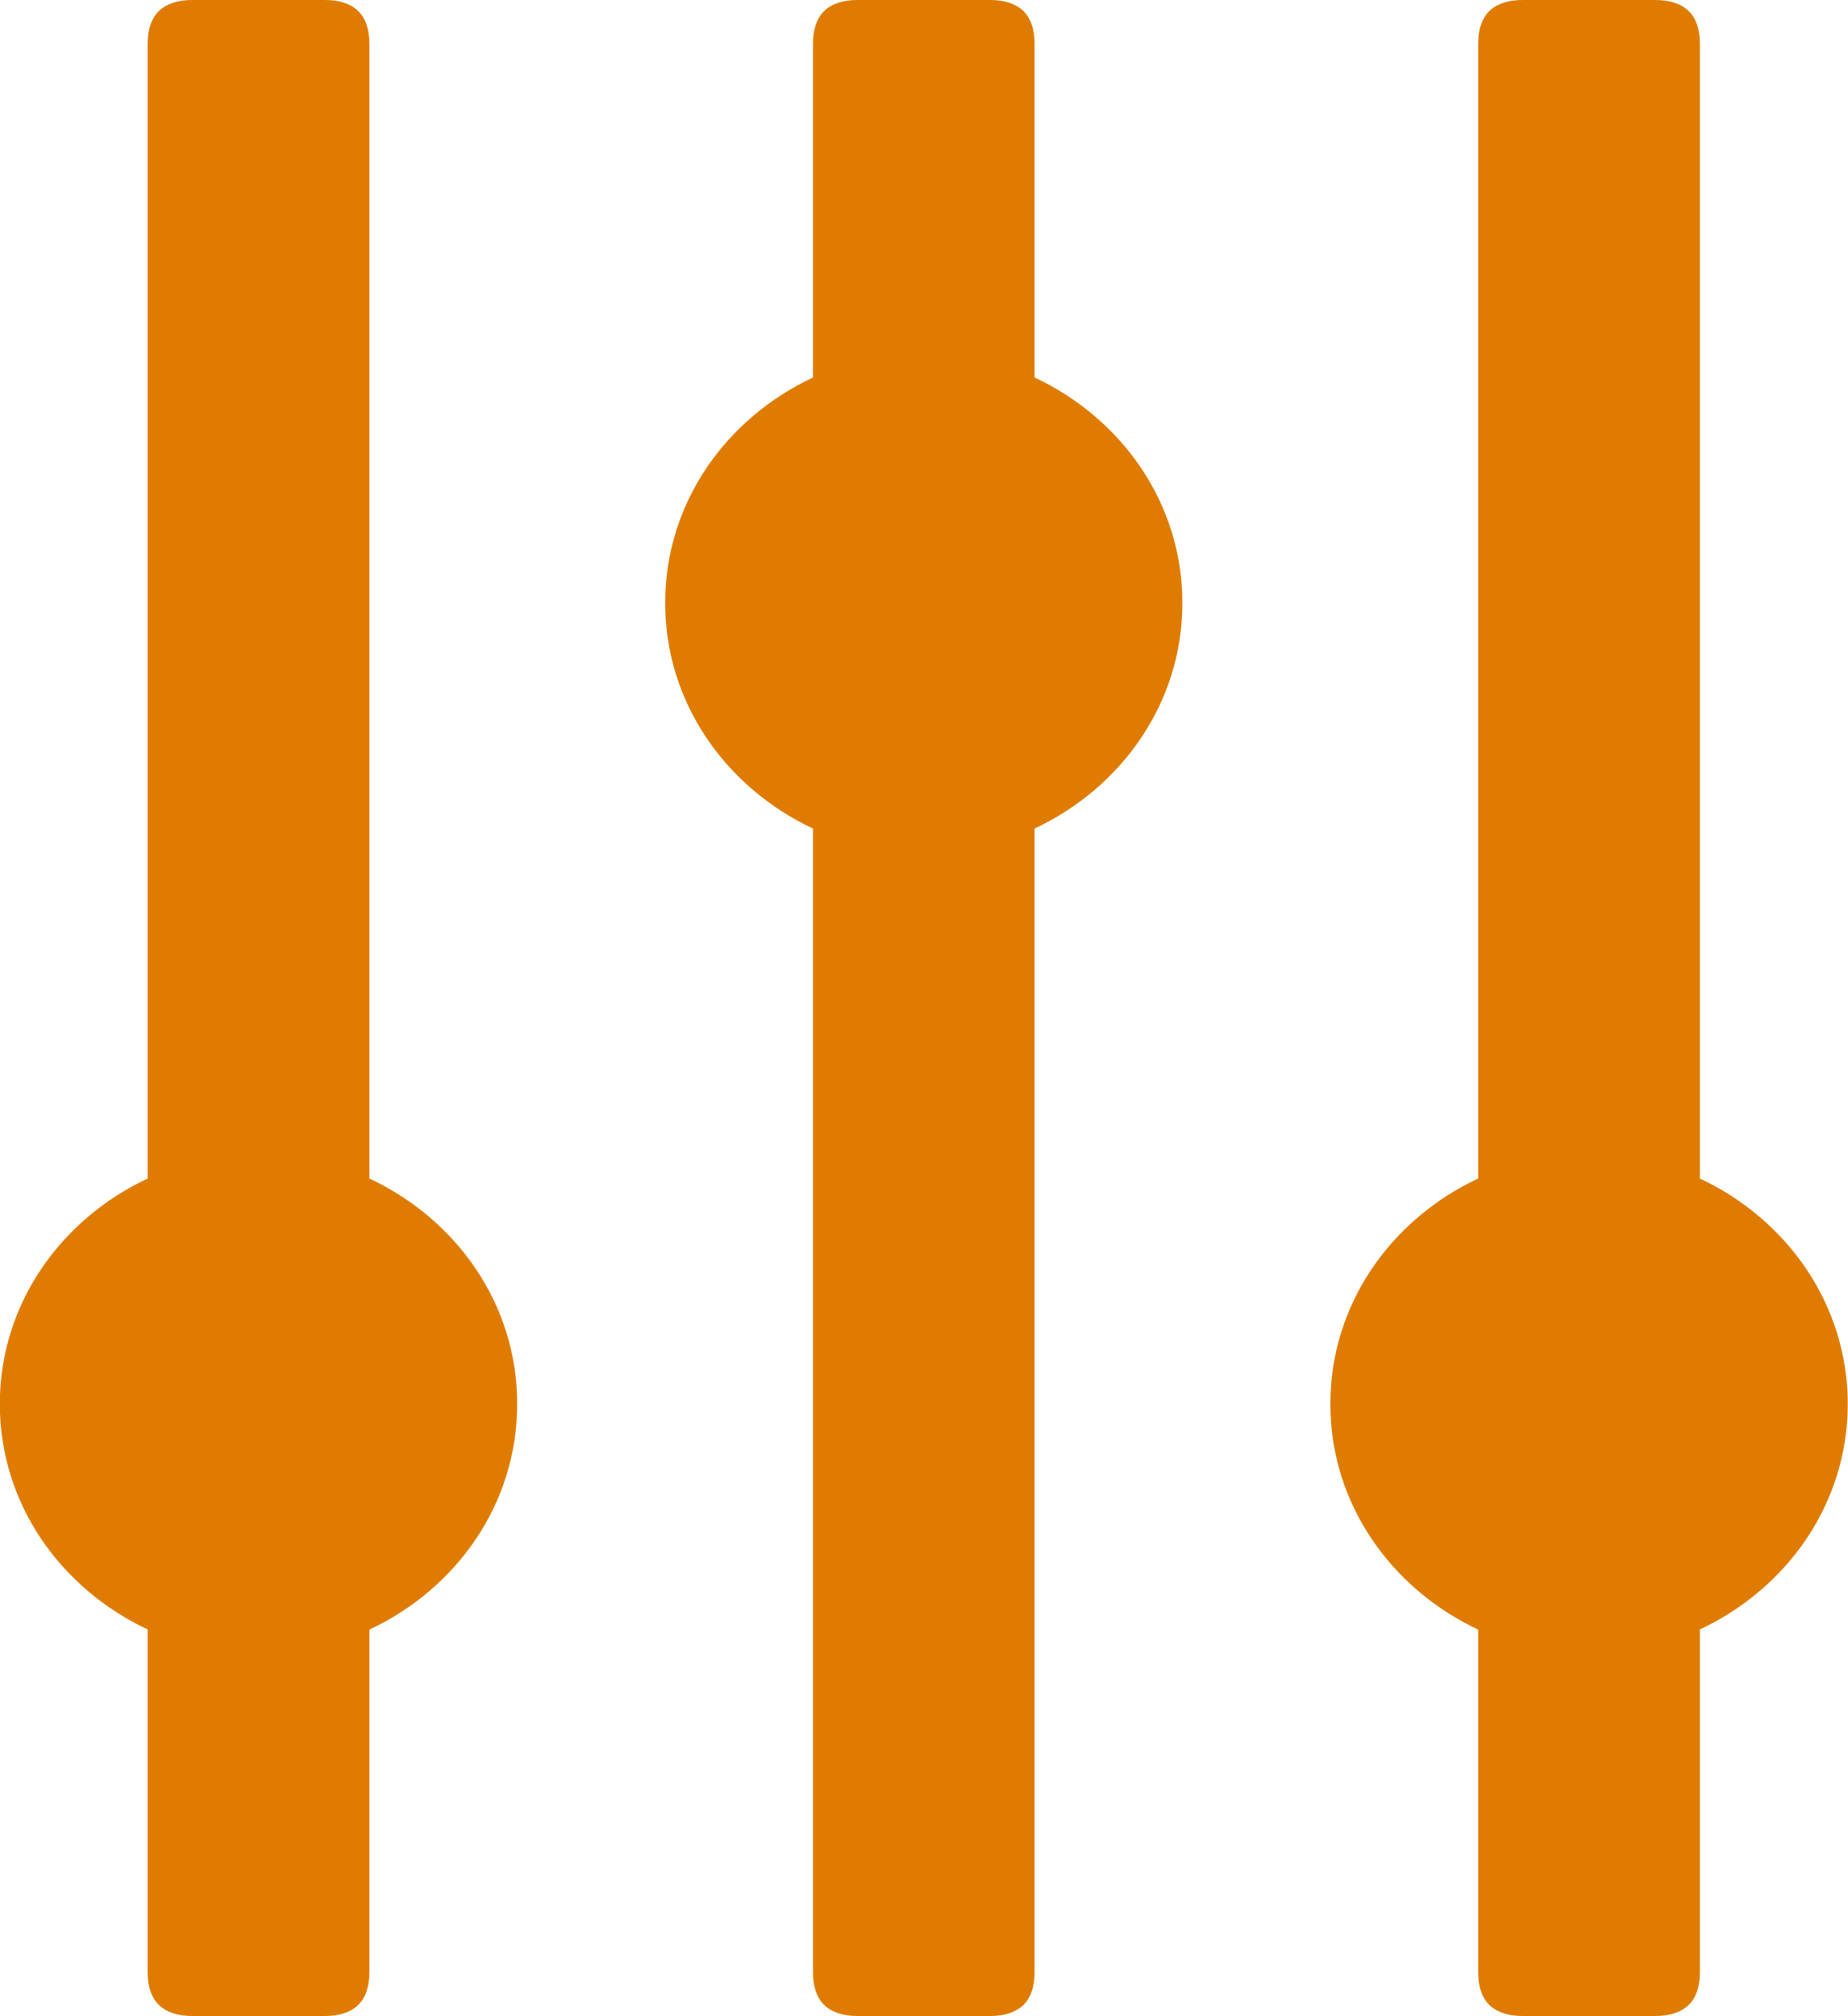
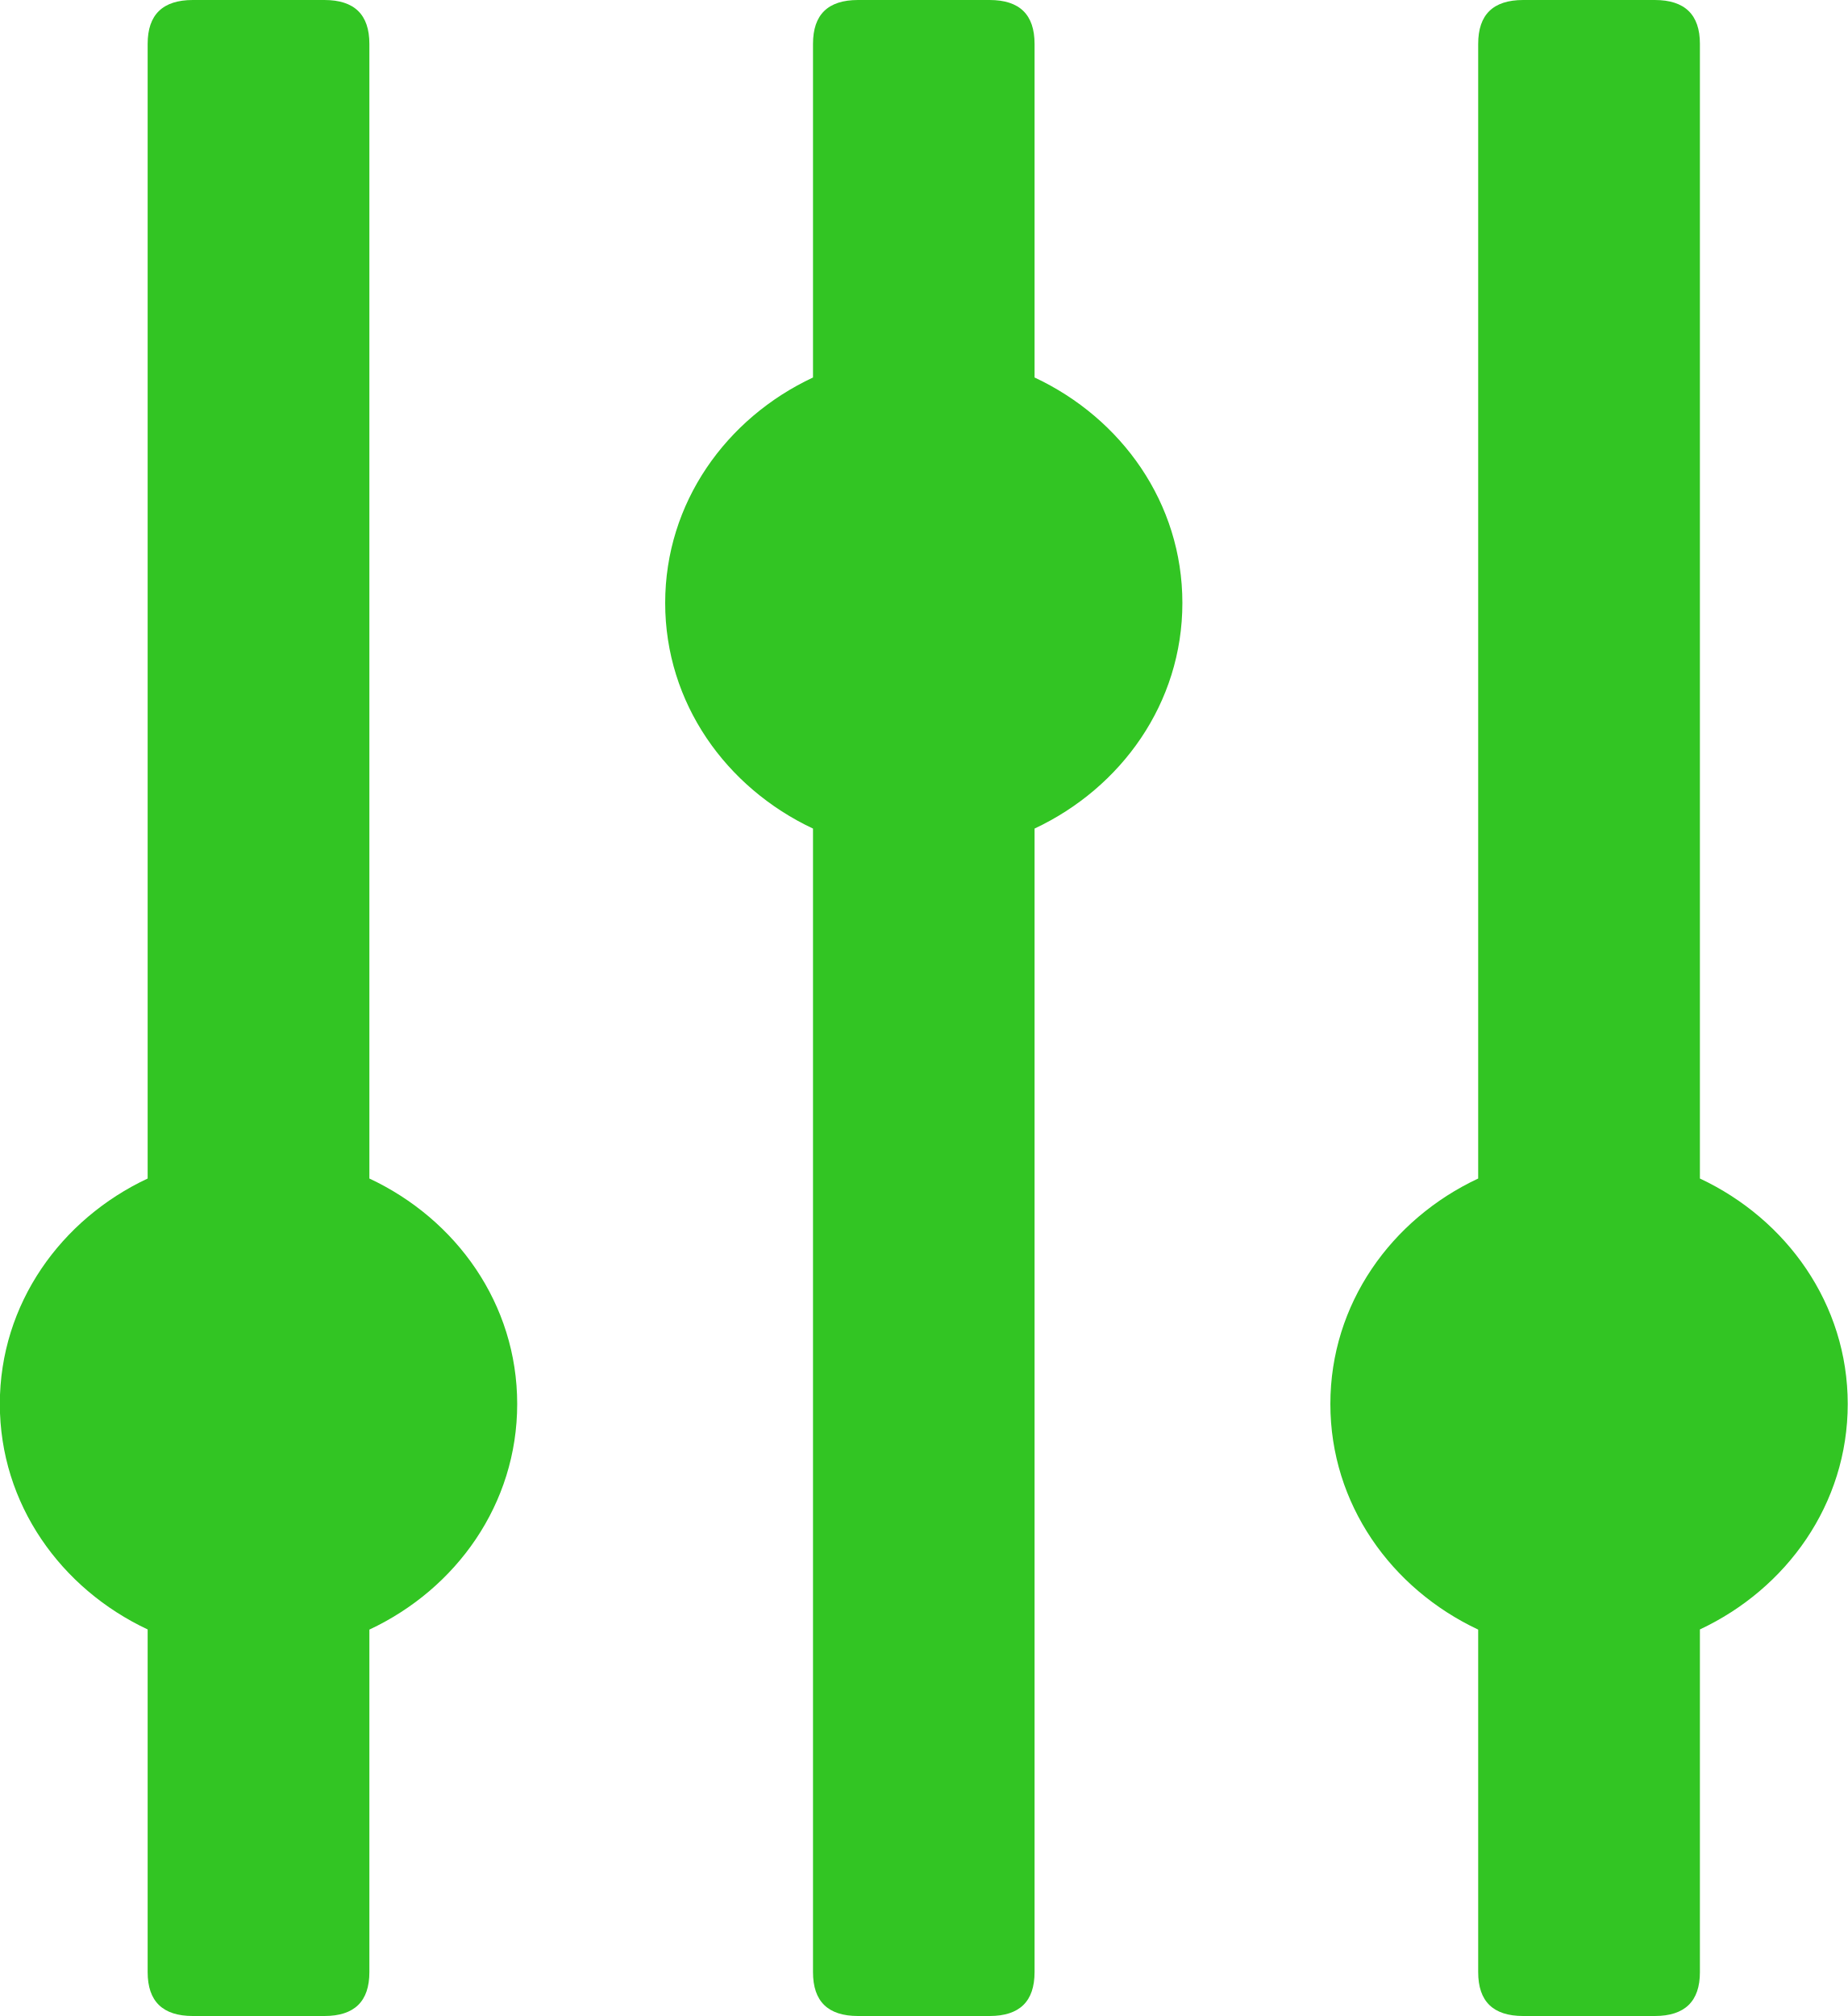
<svg xmlns="http://www.w3.org/2000/svg" width="11px" height="12px">
-   <path fill-rule="evenodd" fill="rgb(224, 123, 2)" d="M10.120,9.699 L10.120,11.739 C10.120,11.913 10.030,12.000 9.851,12.000 L9.068,12.000 C8.889,12.000 8.800,11.913 8.800,11.739 L8.800,9.700 C8.283,9.457 7.920,8.953 7.920,8.357 C7.920,7.761 8.283,7.257 8.800,7.015 L8.800,0.261 C8.800,0.087 8.889,-0.000 9.068,-0.000 L9.851,-0.000 C10.030,-0.000 10.120,0.087 10.120,0.261 L10.120,7.015 C10.636,7.257 11.000,7.762 11.000,8.357 C11.000,8.953 10.636,9.457 10.120,9.699 ZM6.159,4.932 L6.159,11.739 C6.159,11.913 6.070,12.000 5.891,12.000 L5.108,12.000 C4.929,12.000 4.840,11.913 4.840,11.739 L4.840,4.932 C4.323,4.689 3.960,4.185 3.960,3.589 C3.960,2.993 4.323,2.489 4.840,2.247 L4.840,0.261 C4.840,0.087 4.929,-0.000 5.108,-0.000 L5.891,-0.000 C6.070,-0.000 6.159,0.087 6.159,0.261 L6.159,2.247 C6.676,2.489 7.039,2.993 7.039,3.589 C7.039,4.185 6.676,4.689 6.159,4.932 ZM2.199,9.700 L2.199,11.739 C2.199,11.913 2.110,12.000 1.931,12.000 L1.148,12.000 C0.969,12.000 0.879,11.913 0.879,11.739 L0.879,9.699 C0.363,9.457 -0.001,8.953 -0.001,8.357 C-0.001,7.761 0.363,7.257 0.879,7.015 L0.879,0.261 C0.879,0.087 0.969,-0.000 1.148,-0.000 L1.931,-0.000 C2.110,-0.000 2.199,0.087 2.199,0.261 L2.199,7.015 C2.716,7.257 3.079,7.761 3.079,8.357 C3.079,8.953 2.716,9.458 2.199,9.700 Z" />
+   <path fill-rule="evenodd" fill="rgb(50, 197, 35)" d="M10.120,9.699 L10.120,11.739 C10.120,11.913 10.030,12.000 9.851,12.000 L9.068,12.000 C8.889,12.000 8.800,11.913 8.800,11.739 L8.800,9.700 C8.283,9.457 7.920,8.953 7.920,8.357 C7.920,7.761 8.283,7.257 8.800,7.015 L8.800,0.261 C8.800,0.087 8.889,-0.000 9.068,-0.000 L9.851,-0.000 C10.030,-0.000 10.120,0.087 10.120,0.261 L10.120,7.015 C10.636,7.257 11.000,7.762 11.000,8.357 C11.000,8.953 10.636,9.457 10.120,9.699 ZM6.159,4.932 L6.159,11.739 C6.159,11.913 6.070,12.000 5.891,12.000 L5.108,12.000 C4.929,12.000 4.840,11.913 4.840,11.739 L4.840,4.932 C4.323,4.689 3.960,4.185 3.960,3.589 C3.960,2.993 4.323,2.489 4.840,2.247 L4.840,0.261 C4.840,0.087 4.929,-0.000 5.108,-0.000 L5.891,-0.000 C6.070,-0.000 6.159,0.087 6.159,0.261 L6.159,2.247 C6.676,2.489 7.039,2.993 7.039,3.589 C7.039,4.185 6.676,4.689 6.159,4.932 ZM2.199,9.700 L2.199,11.739 C2.199,11.913 2.110,12.000 1.931,12.000 L1.148,12.000 C0.969,12.000 0.879,11.913 0.879,11.739 L0.879,9.699 C0.363,9.457 -0.001,8.953 -0.001,8.357 C-0.001,7.761 0.363,7.257 0.879,7.015 L0.879,0.261 C0.879,0.087 0.969,-0.000 1.148,-0.000 L1.931,-0.000 C2.110,-0.000 2.199,0.087 2.199,0.261 L2.199,7.015 C2.716,7.257 3.079,7.761 3.079,8.357 C3.079,8.953 2.716,9.458 2.199,9.700 Z" />
</svg>
